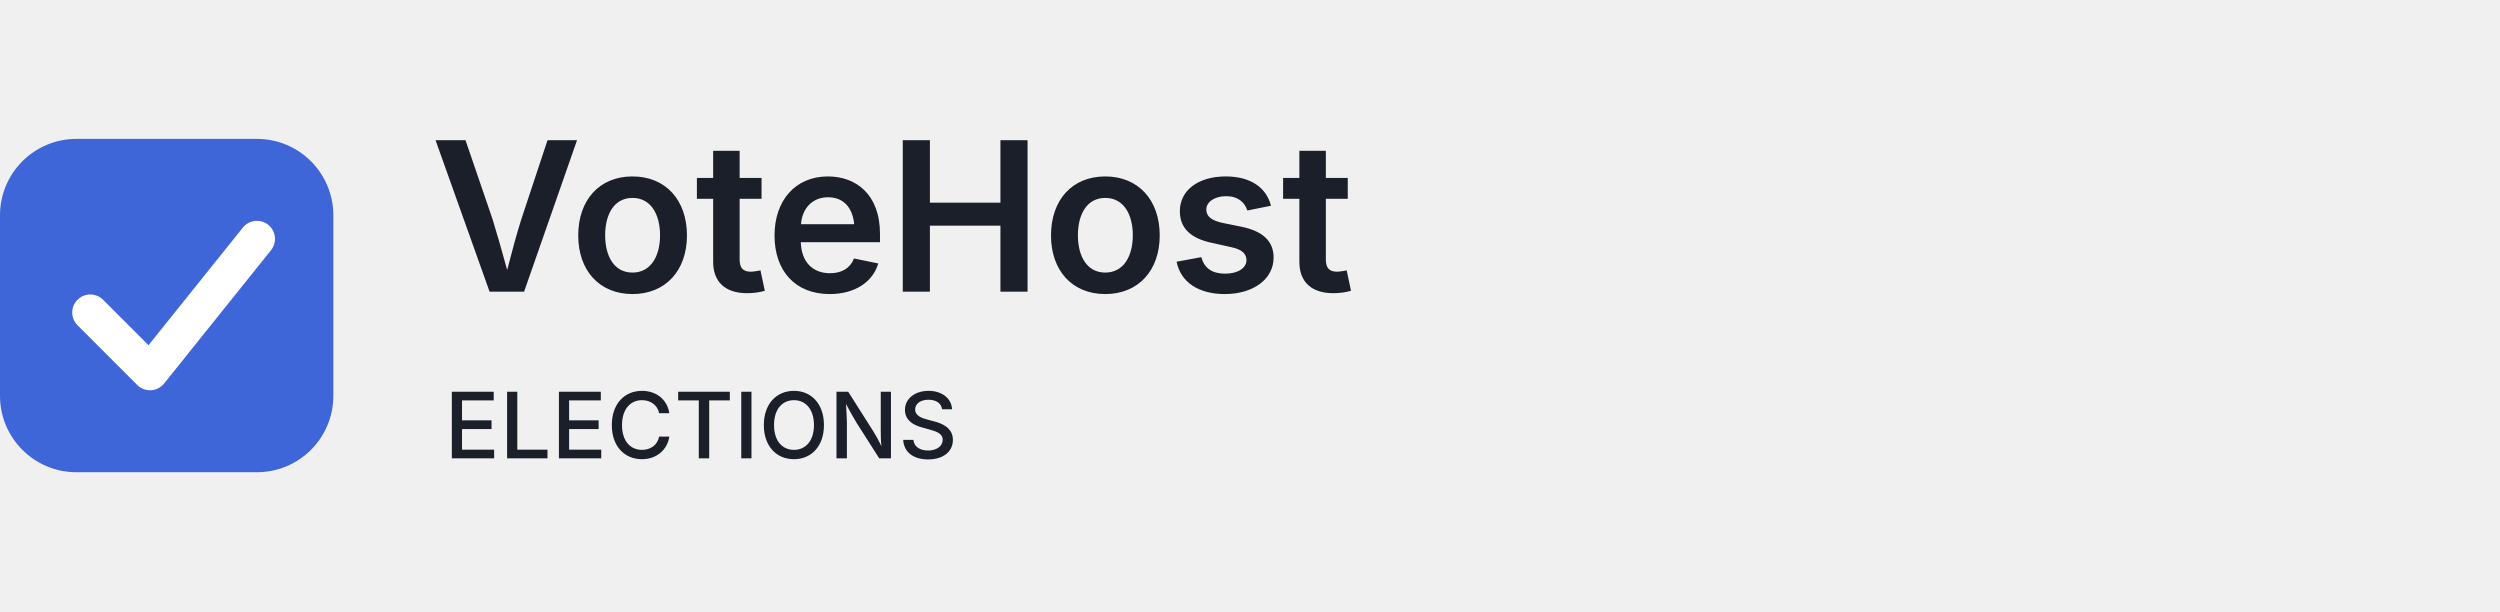
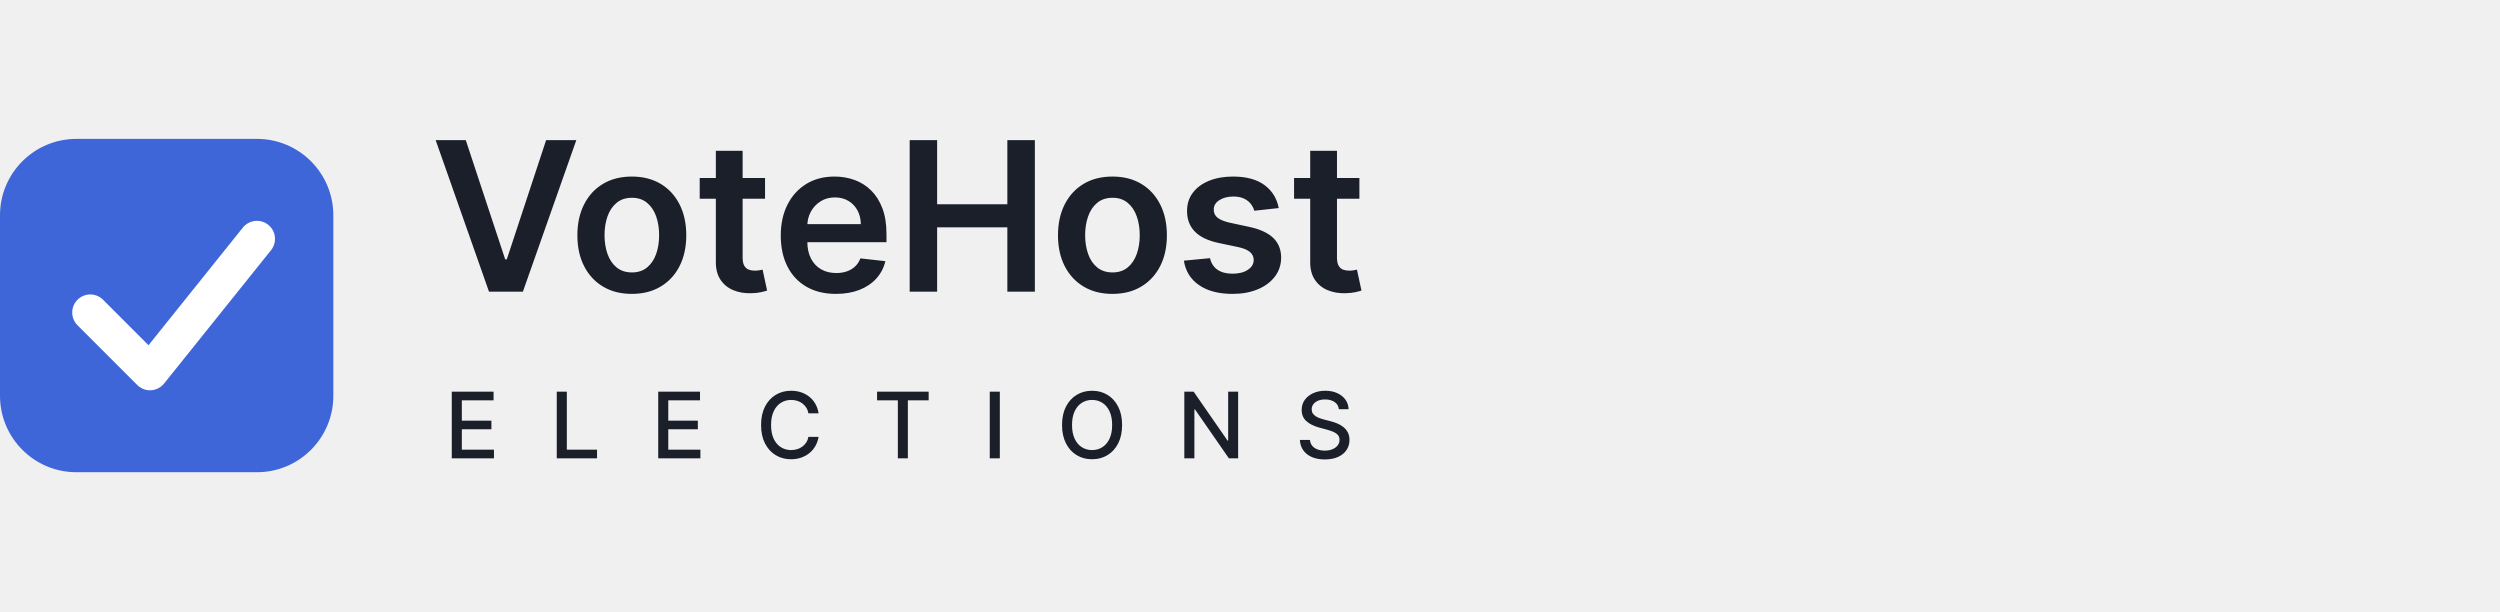
<svg xmlns="http://www.w3.org/2000/svg" viewBox="0 0 180 44" width="180" height="44" role="img" aria-label="VoteHost Elections">
  <rect x="0" y="10" width="24" height="24" rx="5.5" ry="5.5" fill="#3F66D9" />
  <path d="M6.5 22.5 L10.8 26.8 L18.5 17.2" fill="none" stroke="#ffffff" stroke-width="2.6" stroke-linecap="round" stroke-linejoin="round" />
-   <text x="31" y="21" font-family="'Inter', 'Helvetica Neue', Helvetica, Arial, sans-serif" font-weight="600" font-size="15" letter-spacing="-0.075" fill="#1B1F2A">VoteHost</text>
-   <text x="32" y="33" textLength="65.5" lengthAdjust="spacing" font-family="'Inter', 'Helvetica Neue', Helvetica, Arial, sans-serif" font-weight="500" font-size="6.6" fill="#1B1F2A">ELECTIONS</text>
+   <path d="M31.368 10.091L33.536 10.091L36.375 18.678L36.487 18.678L39.320 10.091L41.494 10.091L37.648 21L35.208 21L31.368 10.091Z M45.492 21.160L45.492 21.160Q44.293 21.160 43.414 20.632Q42.535 20.105 42.053 19.157Q41.571 18.209 41.571 16.941L41.571 16.941Q41.571 15.673 42.053 14.720Q42.535 13.766 43.414 13.239Q44.293 12.712 45.492 12.712L45.492 12.712Q46.690 12.712 47.569 13.239Q48.448 13.766 48.930 14.720Q49.412 15.673 49.412 16.941L49.412 16.941Q49.412 18.209 48.930 19.157Q48.448 20.105 47.569 20.632Q46.690 21.160 45.492 21.160ZM45.502 19.615L45.502 19.615Q46.152 19.615 46.589 19.256Q47.026 18.896 47.242 18.289Q47.457 17.681 47.457 16.936L47.457 16.936Q47.457 16.185 47.242 15.575Q47.026 14.965 46.589 14.603Q46.152 14.240 45.502 14.240L45.502 14.240Q44.836 14.240 44.397 14.603Q43.958 14.965 43.742 15.575Q43.526 16.185 43.526 16.936L43.526 16.936Q43.526 17.681 43.742 18.289Q43.958 18.896 44.397 19.256Q44.836 19.615 45.502 19.615Z M50.379 12.818L55.083 12.818L55.083 14.310L50.379 14.310L50.379 12.818ZM51.541 18.859L51.541 10.858L53.469 10.858L53.469 18.539Q53.469 18.928 53.589 19.133Q53.709 19.338 53.906 19.413Q54.103 19.487 54.342 19.487L54.342 19.487Q54.523 19.487 54.675 19.461Q54.827 19.434 54.907 19.413L54.907 19.413L55.232 20.920Q55.077 20.973 54.792 21.037Q54.508 21.101 54.097 21.112L54.097 21.112Q53.373 21.133 52.792 20.891Q52.212 20.648 51.873 20.137Q51.535 19.626 51.541 18.859L51.541 18.859Z M60.189 21.160L60.189 21.160Q58.958 21.160 58.066 20.646Q57.174 20.132 56.695 19.186Q56.215 18.241 56.215 16.957L56.215 16.957Q56.215 15.695 56.697 14.738Q57.179 13.782 58.047 13.247Q58.916 12.712 60.088 12.712L60.088 12.712Q60.844 12.712 61.518 12.954Q62.192 13.196 62.711 13.702Q63.230 14.208 63.529 14.989Q63.827 15.769 63.827 16.845L63.827 16.845L63.827 17.436L57.121 17.436L57.121 16.137L61.979 16.137Q61.973 15.583 61.739 15.149Q61.505 14.714 61.086 14.464Q60.668 14.214 60.114 14.214L60.114 14.214Q59.523 14.214 59.076 14.499Q58.628 14.784 58.380 15.244Q58.133 15.705 58.127 16.254L58.127 16.254L58.127 17.388Q58.127 18.102 58.388 18.611Q58.649 19.120 59.118 19.389Q59.587 19.658 60.215 19.658L60.215 19.658Q60.636 19.658 60.977 19.538Q61.318 19.418 61.568 19.184Q61.819 18.949 61.947 18.603L61.947 18.603L63.747 18.805Q63.577 19.519 63.100 20.049Q62.623 20.579 61.883 20.869Q61.142 21.160 60.189 21.160Z M67.473 21L65.497 21L65.497 10.091L67.473 10.091L67.473 14.709L72.529 14.709L72.529 10.091L74.510 10.091L74.510 21L72.529 21L72.529 16.366L67.473 16.366L67.473 21Z M80.095 21.160L80.095 21.160Q78.897 21.160 78.018 20.632Q77.139 20.105 76.657 19.157Q76.175 18.209 76.175 16.941L76.175 16.941Q76.175 15.673 76.657 14.720Q77.139 13.766 78.018 13.239Q78.897 12.712 80.095 12.712L80.095 12.712Q81.294 12.712 82.173 13.239Q83.052 13.766 83.534 14.720Q84.016 15.673 84.016 16.941L84.016 16.941Q84.016 18.209 83.534 19.157Q83.052 20.105 82.173 20.632Q81.294 21.160 80.095 21.160ZM80.106 19.615L80.106 19.615Q80.756 19.615 81.193 19.256Q81.630 18.896 81.845 18.289Q82.061 17.681 82.061 16.936L82.061 16.936Q82.061 16.185 81.845 15.575Q81.630 14.965 81.193 14.603Q80.756 14.240 80.106 14.240L80.106 14.240Q79.440 14.240 79.001 14.603Q78.561 14.965 78.346 15.575Q78.130 16.185 78.130 16.936L78.130 16.936Q78.130 17.681 78.346 18.289Q78.561 18.896 79.001 19.256Q79.440 19.615 80.106 19.615Z M92.068 14.981L92.068 14.981L90.310 15.173Q90.235 14.906 90.051 14.672Q89.868 14.438 89.559 14.294Q89.250 14.150 88.802 14.150L88.802 14.150Q88.200 14.150 87.793 14.411Q87.385 14.672 87.391 15.087L87.391 15.087Q87.385 15.444 87.654 15.668Q87.923 15.892 88.547 16.036L88.547 16.036L89.942 16.334Q91.103 16.584 91.671 17.127Q92.238 17.671 92.243 18.550L92.243 18.550Q92.238 19.322 91.793 19.911Q91.349 20.499 90.560 20.830Q89.772 21.160 88.749 21.160L88.749 21.160Q87.247 21.160 86.331 20.529Q85.415 19.897 85.239 18.768L85.239 18.768L87.119 18.587Q87.247 19.141 87.662 19.423Q88.078 19.706 88.744 19.706L88.744 19.706Q89.431 19.706 89.849 19.423Q90.267 19.141 90.267 18.725L90.267 18.725Q90.267 18.374 89.998 18.145Q89.729 17.916 89.165 17.793L89.165 17.793L87.769 17.500Q86.592 17.255 86.027 16.672Q85.463 16.089 85.468 15.194L85.468 15.194Q85.463 14.438 85.881 13.881Q86.299 13.324 87.047 13.018Q87.796 12.712 88.776 12.712L88.776 12.712Q90.214 12.712 91.042 13.324Q91.871 13.937 92.068 14.981Z M93.173 12.818L97.877 12.818L97.877 14.310L93.173 14.310L93.173 12.818ZM94.335 18.859L94.335 10.858L96.263 10.858L96.263 18.539Q96.263 18.928 96.383 19.133Q96.502 19.338 96.700 19.413Q96.897 19.487 97.136 19.487L97.136 19.487Q97.317 19.487 97.469 19.461Q97.621 19.434 97.701 19.413L97.701 19.413L98.026 20.920Q97.871 20.973 97.586 21.037Q97.301 21.101 96.891 21.112L96.891 21.112Q96.167 21.133 95.586 20.891Q95.006 20.648 94.667 20.137Q94.329 19.626 94.335 18.859L94.335 18.859Z" fill="#1B1F2A" />
+   <path d="M35.565 33L32.527 33L32.527 28.200L35.537 28.200L35.537 28.823L33.252 28.823L33.252 30.286L35.380 30.286L35.380 30.907L33.252 30.907L33.252 32.377L35.565 32.377L35.565 33Z M42.987 33L40.087 33L40.087 28.200L40.812 28.200L40.812 32.377L42.987 32.377L42.987 33Z M50.429 33L47.392 33L47.392 28.200L50.401 28.200L50.401 28.823L48.116 28.823L48.116 30.286L50.244 30.286L50.244 30.907L48.116 30.907L48.116 32.377L50.429 32.377L50.429 33Z M58.938 29.761L58.938 29.761L58.207 29.761Q58.165 29.527 58.050 29.348Q57.935 29.170 57.769 29.046Q57.603 28.922 57.397 28.859Q57.192 28.795 56.963 28.795L56.963 28.795Q56.548 28.795 56.221 29.004Q55.894 29.212 55.705 29.616Q55.517 30.019 55.517 30.600L55.517 30.600Q55.517 31.186 55.705 31.589Q55.894 31.992 56.222 32.198Q56.550 32.405 56.960 32.405L56.960 32.405Q57.188 32.405 57.393 32.343Q57.598 32.280 57.764 32.159Q57.931 32.037 58.047 31.860Q58.163 31.683 58.207 31.453L58.207 31.453L58.938 31.455Q58.880 31.809 58.712 32.106Q58.545 32.402 58.283 32.617Q58.022 32.831 57.687 32.948Q57.352 33.066 56.956 33.066L56.956 33.066Q56.332 33.066 55.845 32.769Q55.357 32.473 55.077 31.920Q54.797 31.366 54.797 30.600L54.797 30.600Q54.797 29.831 55.078 29.279Q55.360 28.727 55.847 28.431Q56.335 28.134 56.956 28.134L56.956 28.134Q57.338 28.134 57.669 28.243Q58.001 28.352 58.266 28.562Q58.531 28.772 58.704 29.073Q58.878 29.374 58.938 29.761Z M64.645 28.823L63.149 28.823L63.149 28.200L66.864 28.200L66.864 28.823L65.366 28.823L65.366 33L64.645 33L64.645 28.823Z M71.262 28.200L71.987 28.200L71.987 33L71.262 33L71.262 28.200Z M80.791 30.600L80.791 30.600Q80.791 31.369 80.510 31.921Q80.229 32.473 79.740 32.769Q79.251 33.066 78.630 33.066L78.630 33.066Q78.007 33.066 77.518 32.769Q77.029 32.473 76.748 31.920Q76.467 31.366 76.467 30.600L76.467 30.600Q76.467 29.831 76.748 29.279Q77.029 28.727 77.518 28.431Q78.007 28.134 78.630 28.134L78.630 28.134Q79.251 28.134 79.740 28.431Q80.229 28.727 80.510 29.279Q80.791 29.831 80.791 30.600ZM80.074 30.600L80.074 30.600Q80.074 30.014 79.885 29.612Q79.696 29.210 79.370 29.003Q79.043 28.795 78.630 28.795L78.630 28.795Q78.215 28.795 77.889 29.003Q77.564 29.210 77.375 29.612Q77.186 30.014 77.186 30.600L77.186 30.600Q77.186 31.186 77.375 31.588Q77.564 31.990 77.889 32.197Q78.215 32.405 78.630 32.405L78.630 32.405Q79.043 32.405 79.370 32.197Q79.696 31.990 79.885 31.588Q80.074 31.186 80.074 30.600Z M88.428 28.200L89.146 28.200L89.146 33L88.480 33L86.040 29.480L85.996 29.480L85.996 33L85.271 33L85.271 28.200L85.942 28.200L88.384 31.725L88.428 31.725L88.428 28.200Z M97.097 29.461L96.398 29.461Q96.361 29.128 96.089 28.944Q95.817 28.760 95.405 28.760L95.405 28.760Q95.109 28.760 94.894 28.853Q94.678 28.945 94.560 29.106Q94.441 29.266 94.441 29.470L94.441 29.470Q94.441 29.641 94.522 29.766Q94.603 29.890 94.736 29.973Q94.868 30.056 95.020 30.111Q95.173 30.166 95.313 30.202L95.313 30.202L95.782 30.323Q96.012 30.380 96.253 30.476Q96.495 30.572 96.701 30.729Q96.907 30.886 97.035 31.118Q97.162 31.350 97.162 31.673L97.162 31.673Q97.162 32.081 96.953 32.398Q96.743 32.714 96.346 32.897Q95.948 33.080 95.386 33.080L95.386 33.080Q94.847 33.080 94.453 32.909Q94.059 32.737 93.837 32.422Q93.614 32.107 93.591 31.673L93.591 31.673L94.317 31.673Q94.338 31.934 94.487 32.106Q94.636 32.278 94.869 32.361Q95.102 32.445 95.381 32.445L95.381 32.445Q95.688 32.445 95.929 32.347Q96.169 32.250 96.307 32.075Q96.445 31.901 96.445 31.666L96.445 31.666Q96.445 31.453 96.325 31.317Q96.204 31.181 95.999 31.092Q95.794 31.003 95.536 30.935L95.536 30.935L94.969 30.780Q94.392 30.623 94.056 30.319Q93.720 30.014 93.720 29.512L93.720 29.512Q93.720 29.098 93.945 28.788Q94.170 28.479 94.554 28.307Q94.938 28.134 95.421 28.134L95.421 28.134Q95.909 28.134 96.282 28.305Q96.656 28.477 96.872 28.775Q97.087 29.074 97.097 29.461L97.097 29.461Z" fill="#1B1F2A" />
</svg>
